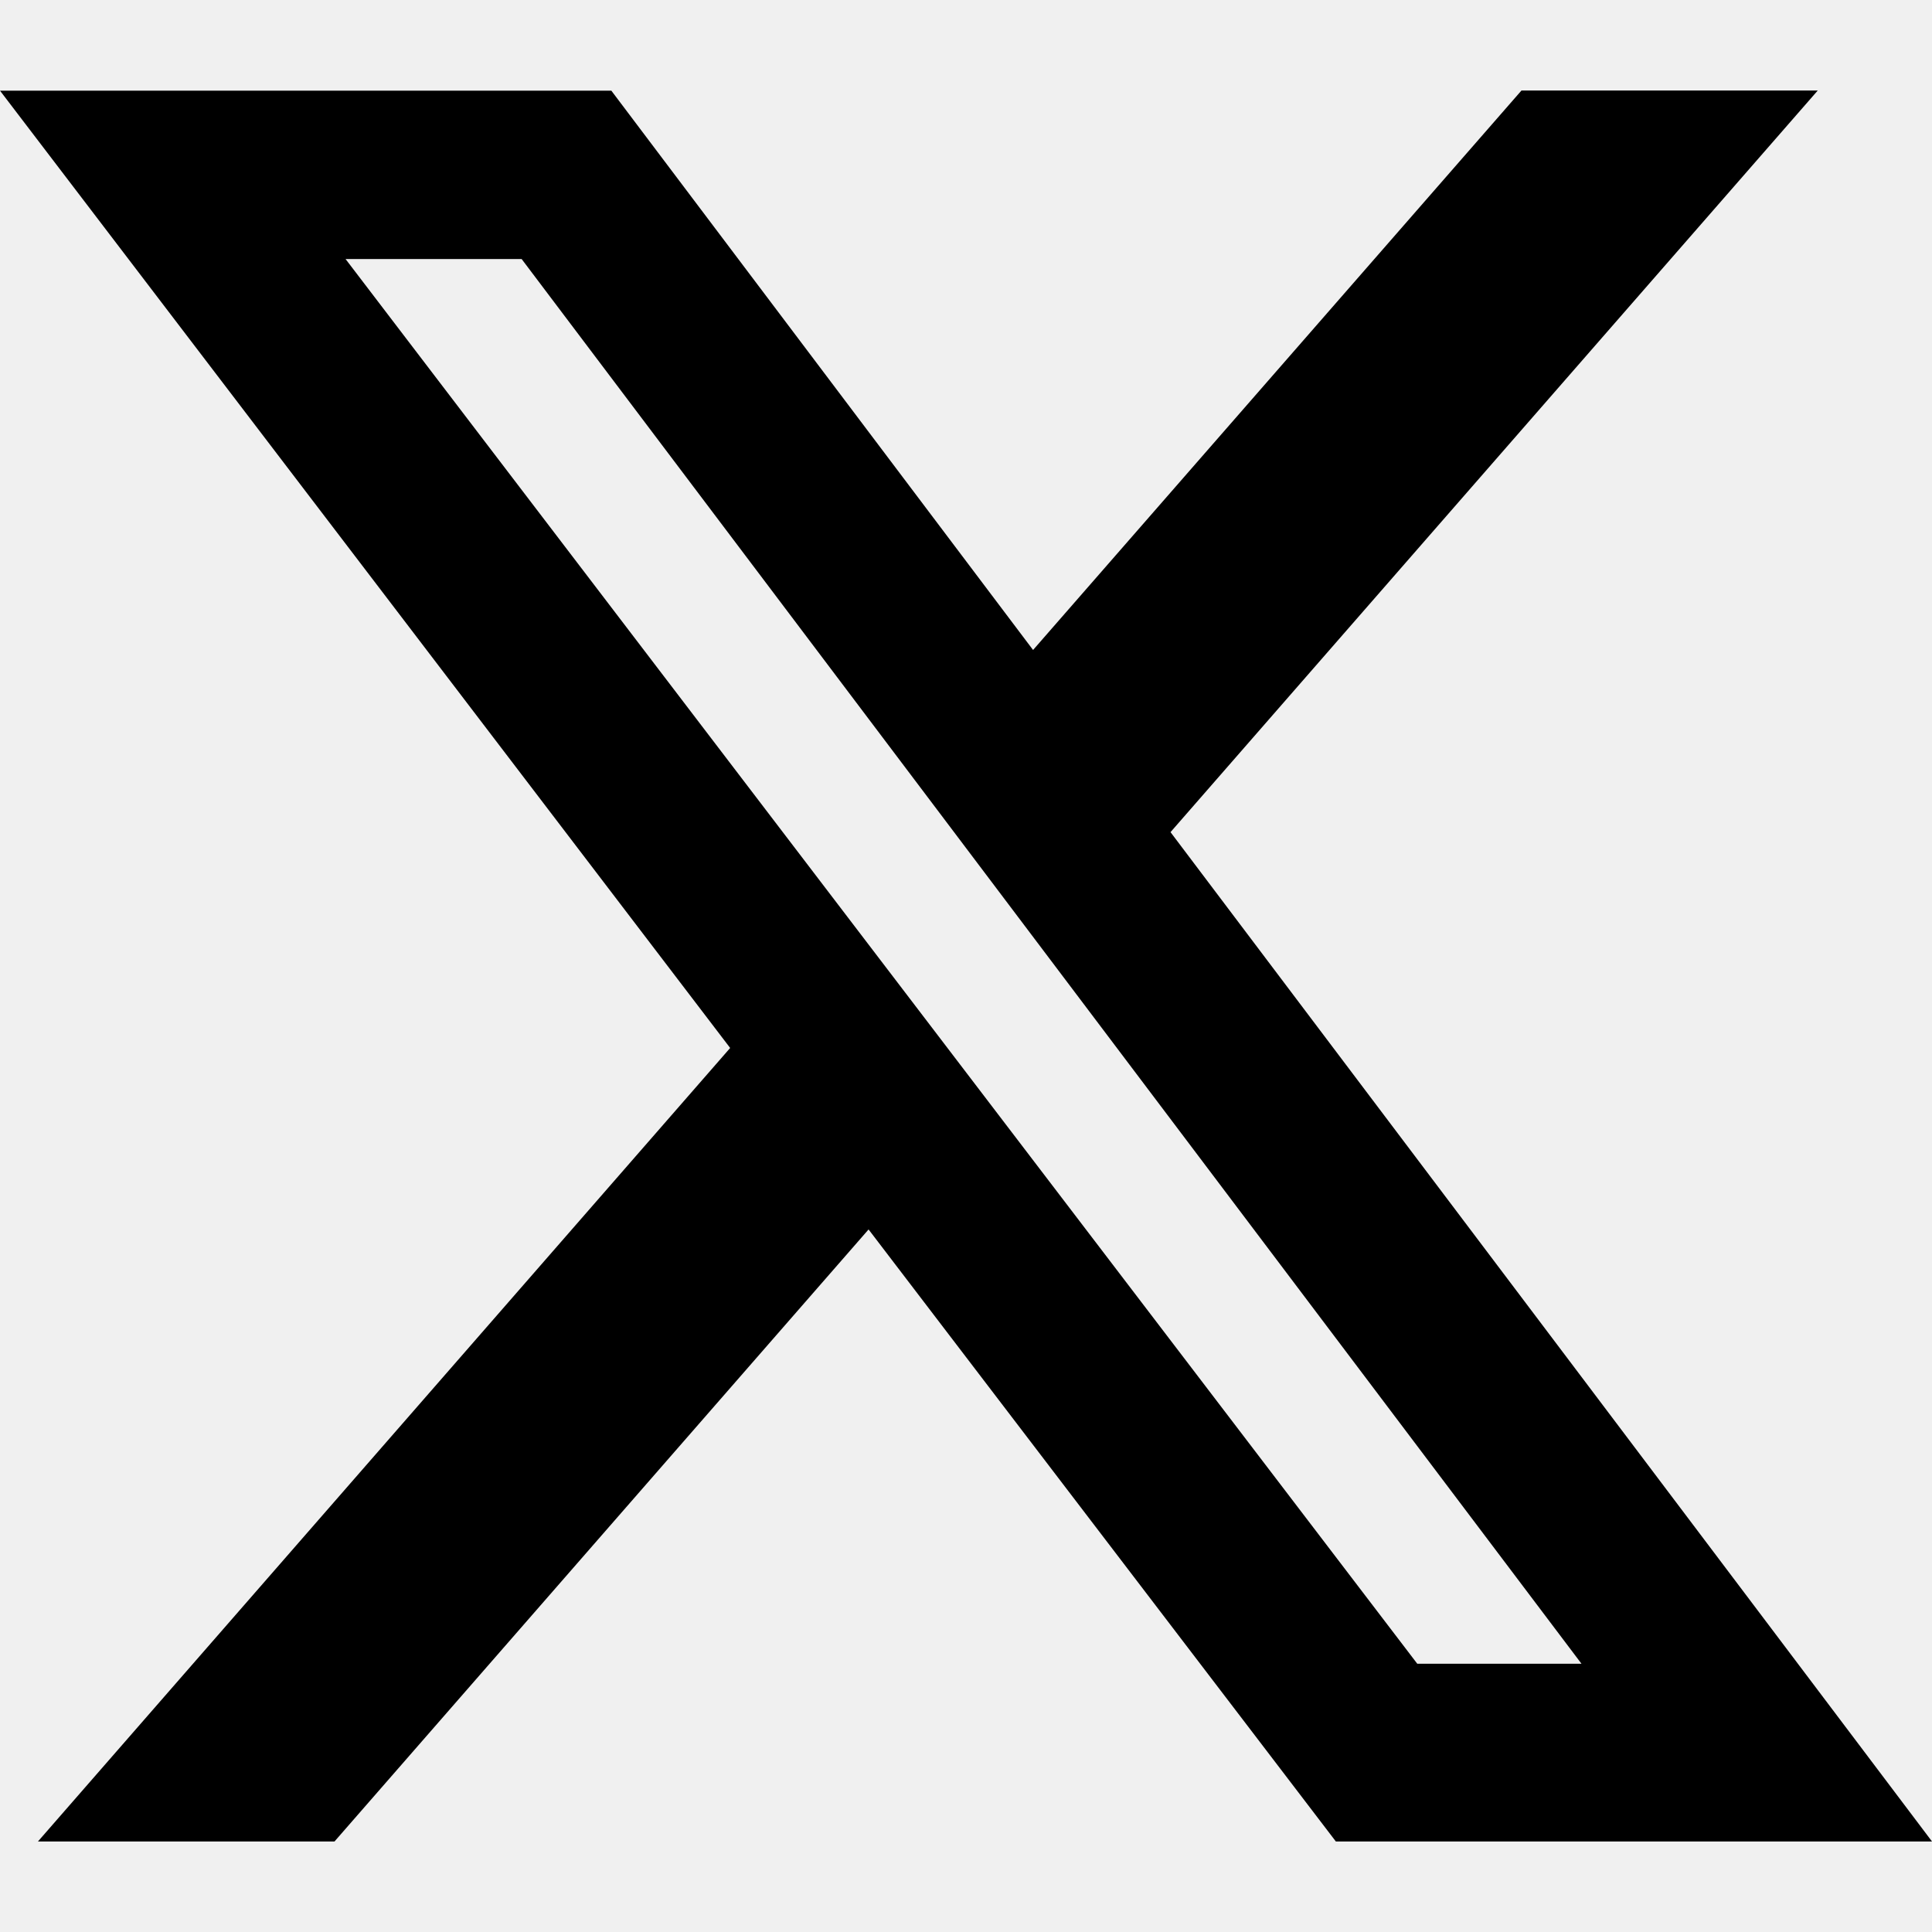
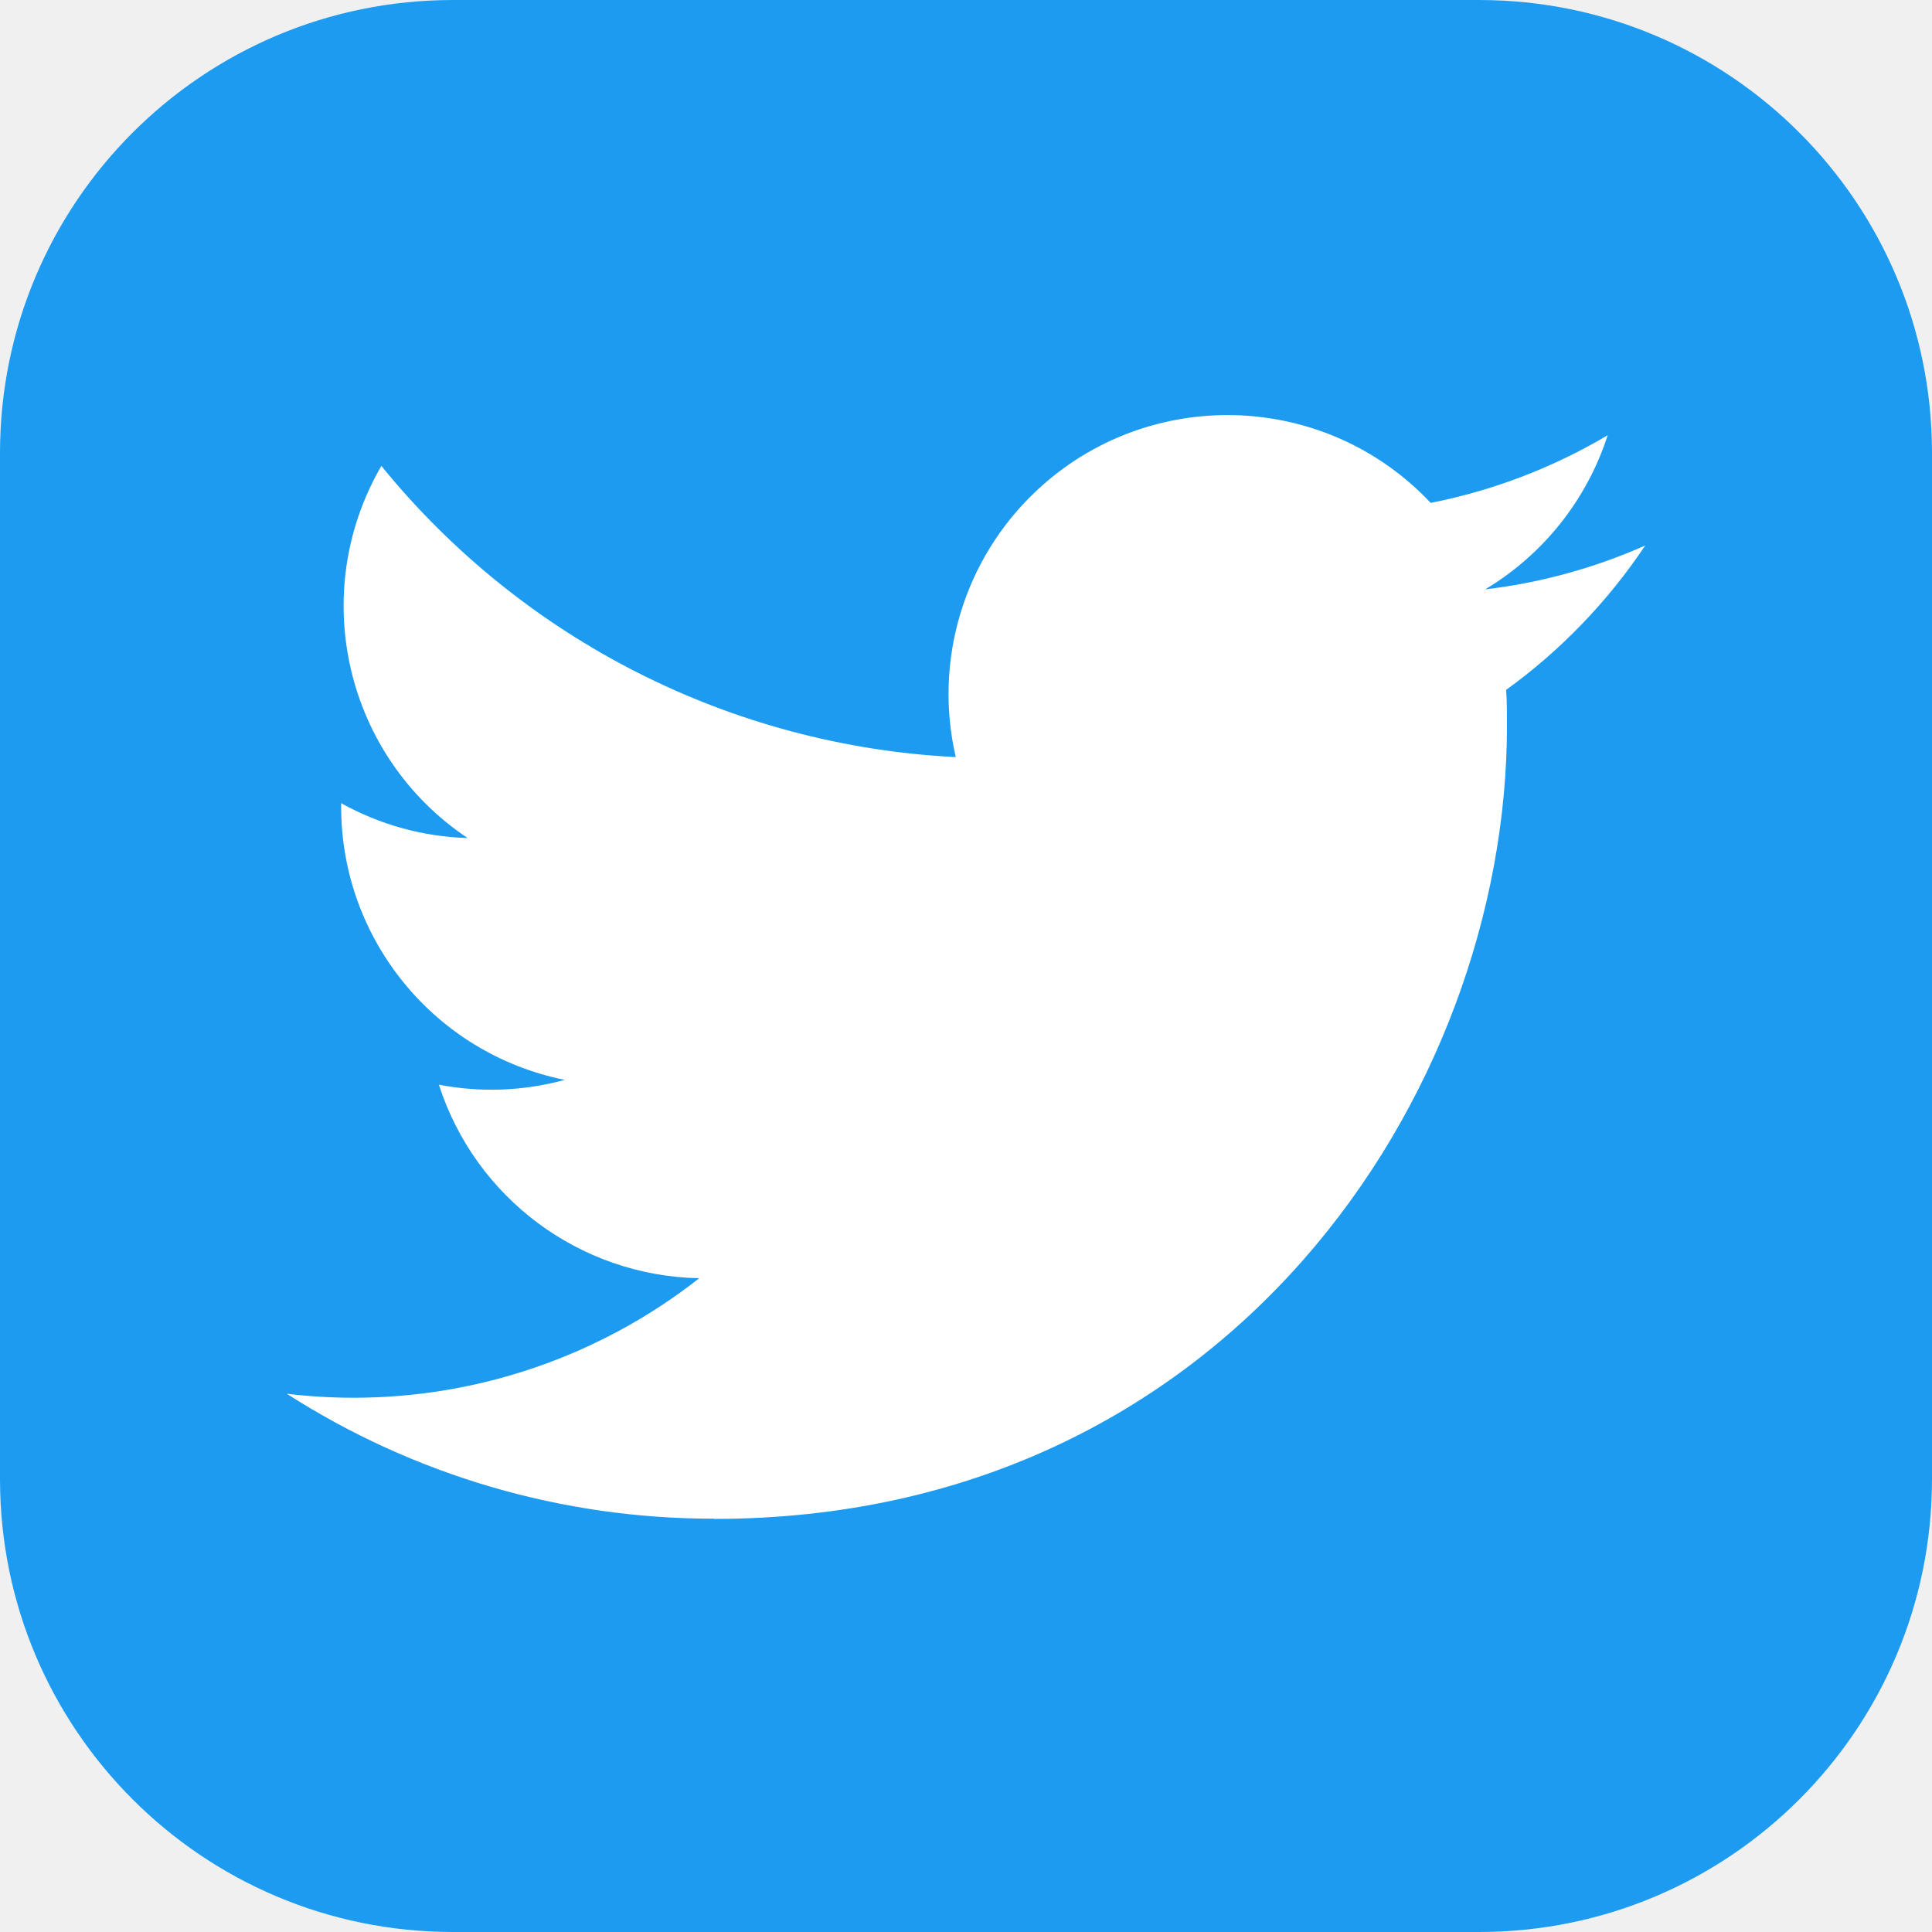
- <svg xmlns="http://www.w3.org/2000/svg" width="128" height="128" viewBox="0 0 14 14">
+ <svg xmlns="http://www.w3.org/2000/svg" width="128" height="128" viewBox="0 0 256 256">
  <g fill="none">
-     <g clip-path="url(#IconifyId19f4af9aa92825ae493)">
-       <path fill="#000000" d="M11.025.656h2.147L8.482 6.03L14 13.344H9.68L6.294 8.909l-3.87 4.435H.275l5.016-5.75L0 .657h4.43L7.486 4.71zm-.755 11.4h1.19L3.78 1.877H2.504z" />
-     </g>
-     <defs>
-       <clipPath id="IconifyId19f4af9aa92825ae493">
-         <path fill="#fff" d="M0 0h14v14H0z" />
-       </clipPath>
-     </defs>
+     <rect width="256" height="256" fill="#fff" rx="60" />
+     <rect width="256" height="256" fill="#1D9BF0" rx="60" />
+     <path fill="#fff" d="M199.572 91.411c.11 1.587.11 3.174.11 4.776c0 48.797-37.148 105.075-105.075 105.075v-.03A104.54 104.54 0 0 1 38 184.677q4.379.525 8.79.533a74.15 74.15 0 0 0 45.865-15.839a36.98 36.98 0 0 1-34.501-25.645a36.8 36.8 0 0 0 16.672-.636c-17.228-3.481-29.623-18.618-29.623-36.198v-.468a36.7 36.7 0 0 0 16.76 4.622c-16.226-10.845-21.228-32.432-11.43-49.31a104.8 104.8 0 0 0 76.111 38.582a36.95 36.95 0 0 1 10.683-35.283c14.874-13.982 38.267-13.265 52.249 1.601a74.1 74.1 0 0 0 23.451-8.965a37.06 37.06 0 0 1-16.234 20.424A73.5 73.5 0 0 0 218 72.282a75 75 0 0 1-18.428 19.13" />
  </g>
</svg>
